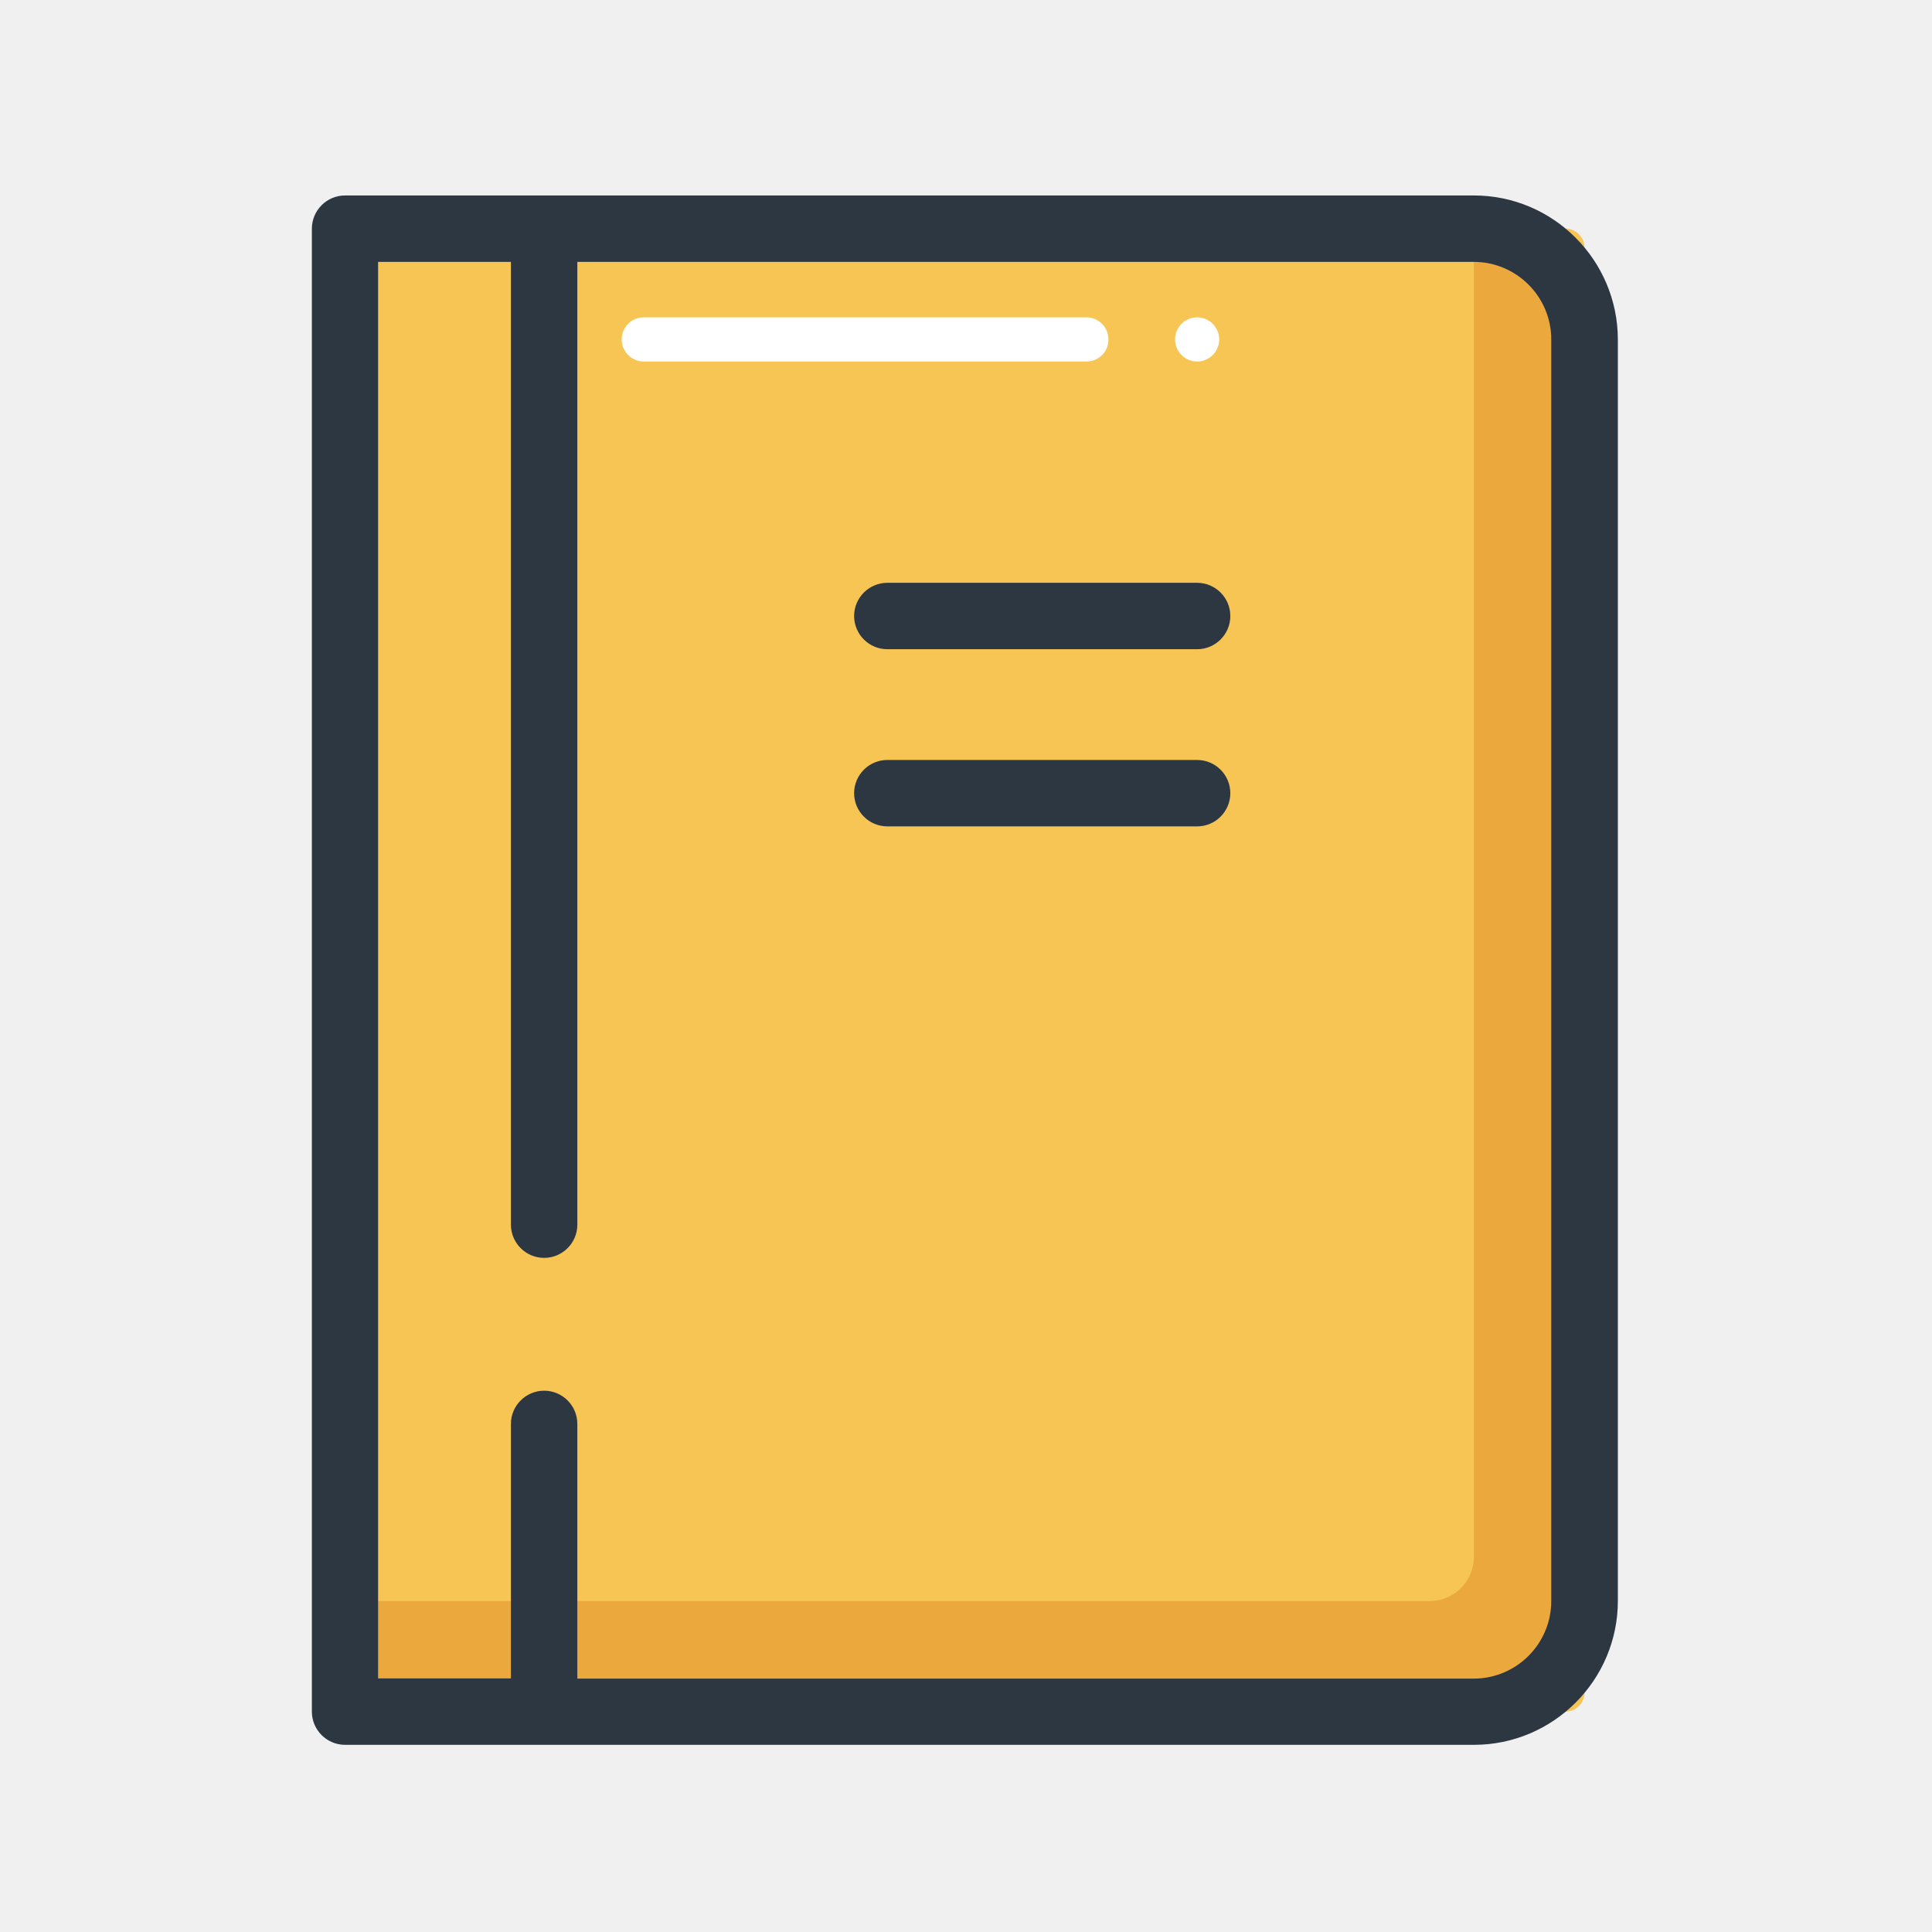
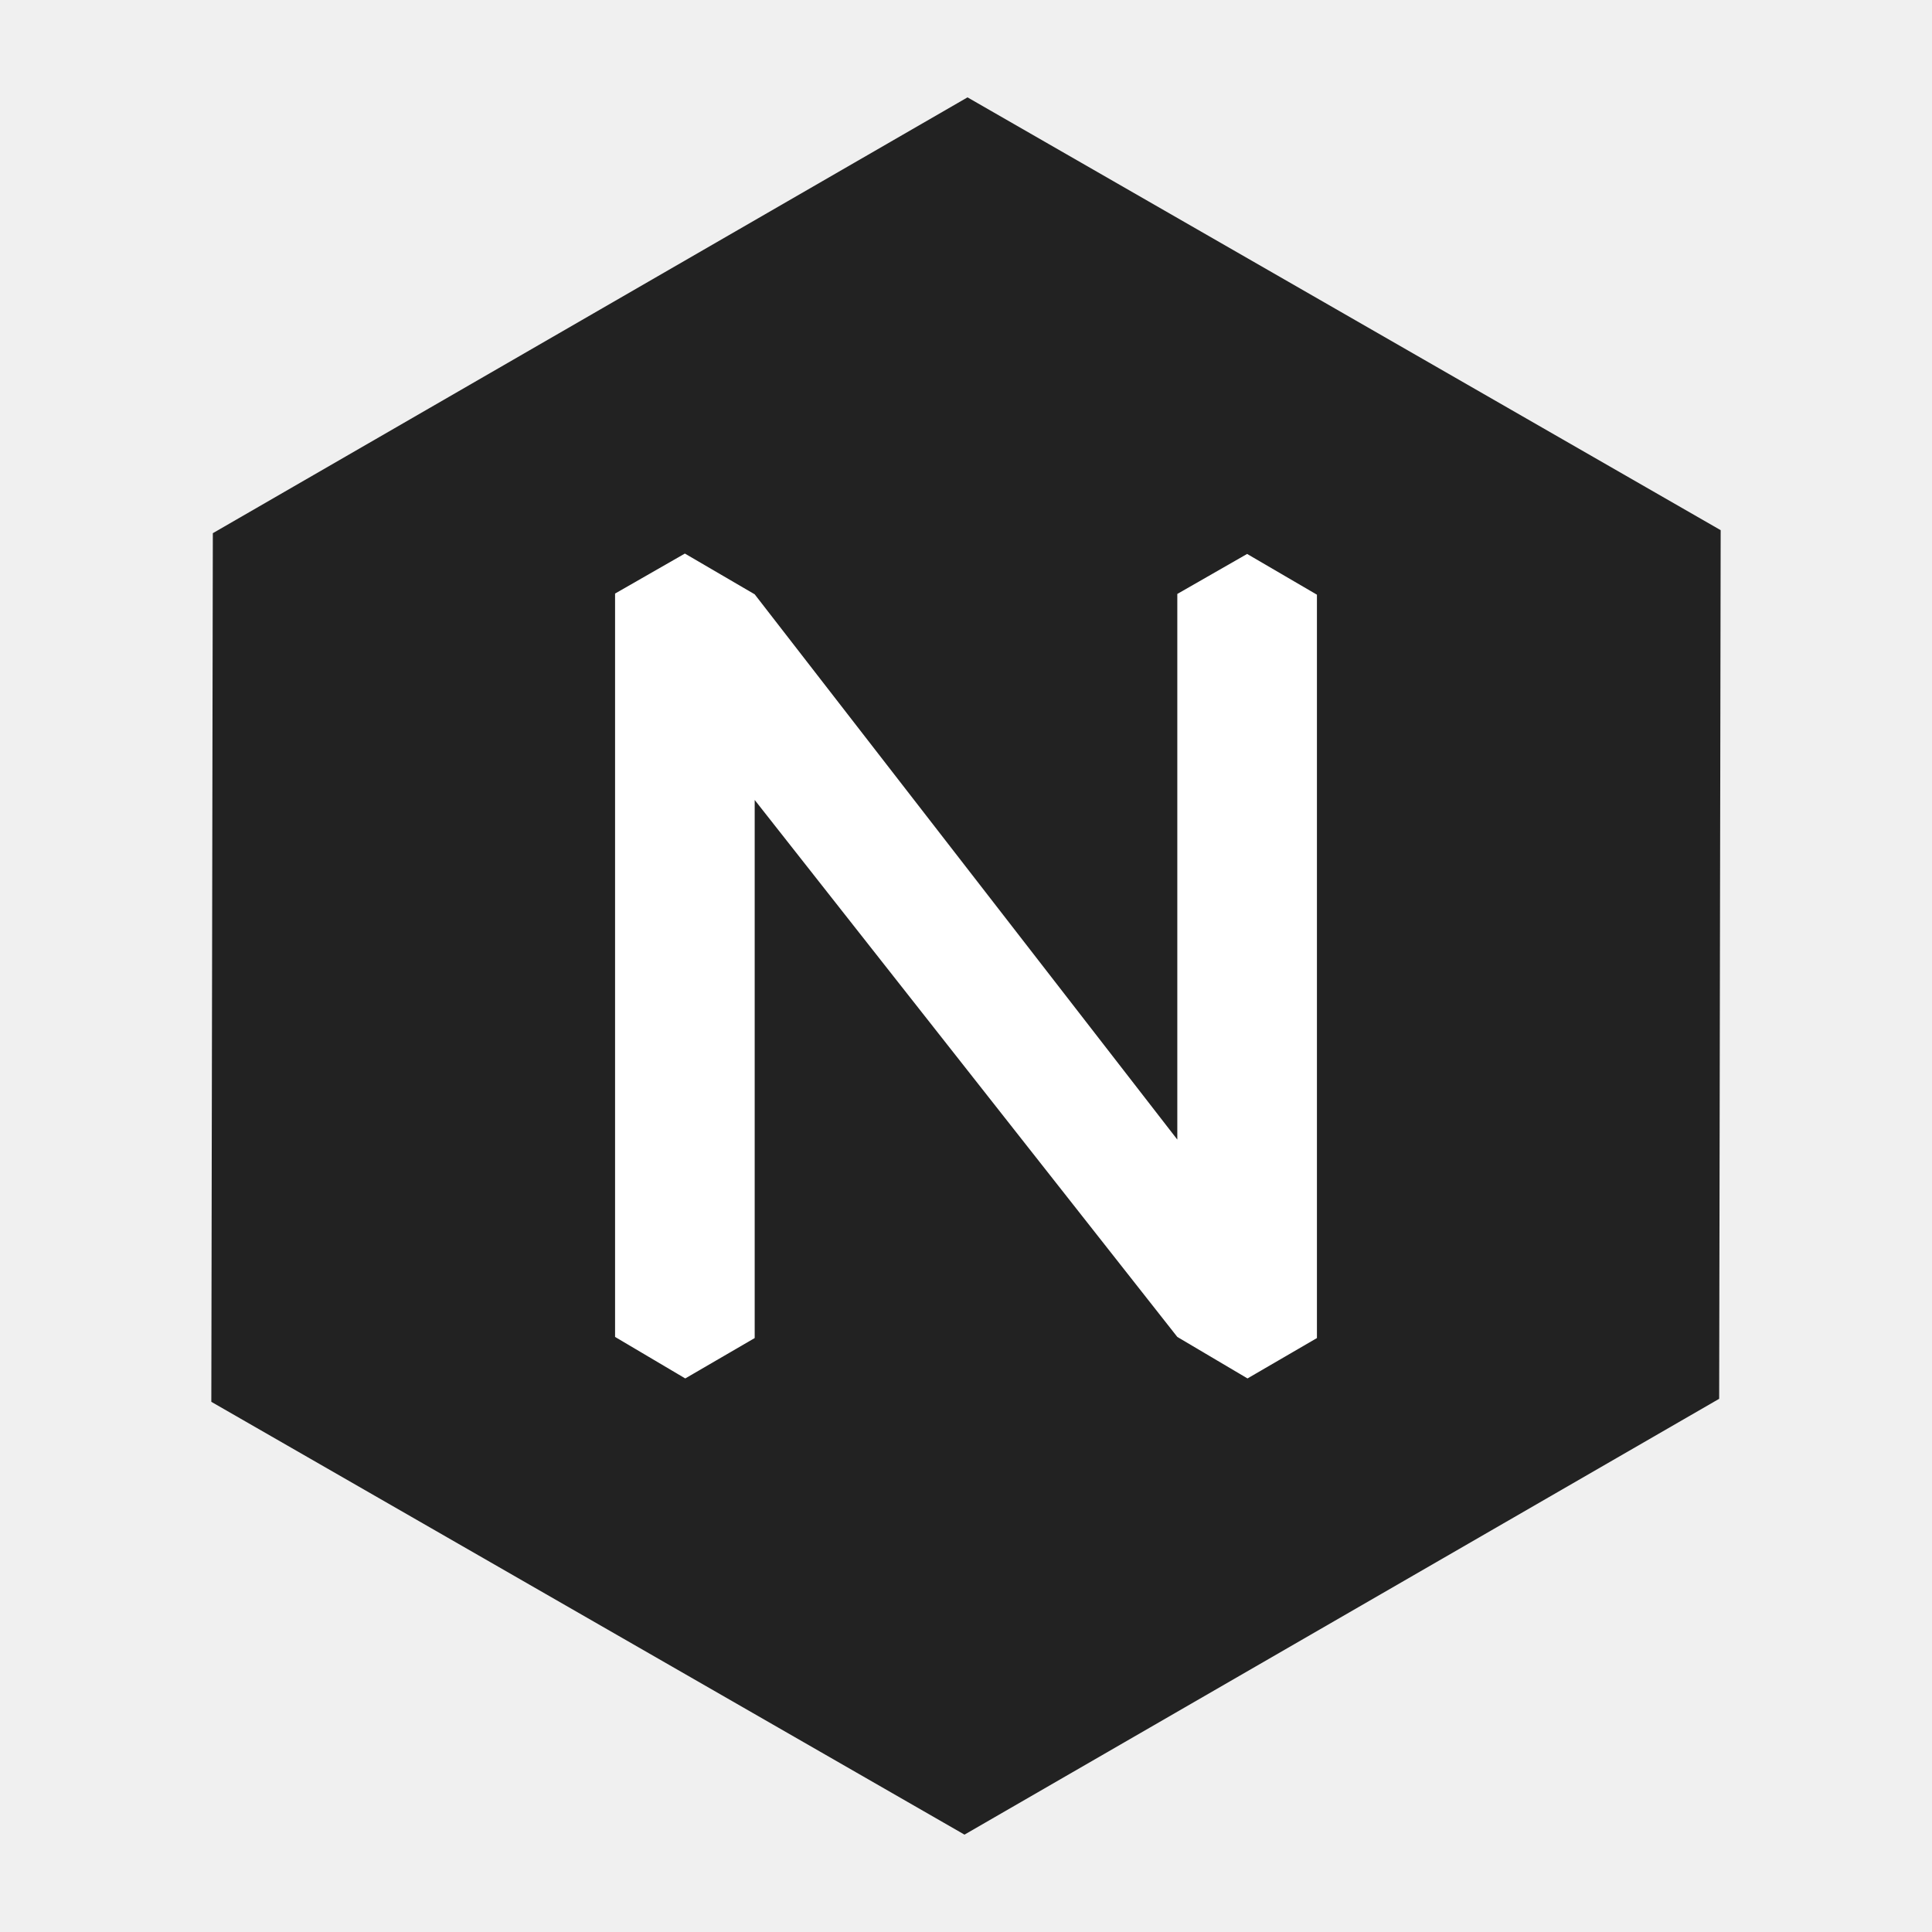
- <svg xmlns="http://www.w3.org/2000/svg" class="icon" width="512px" height="512.00px" viewBox="0 0 1024 1024" version="1.1">
-   <path d="M829.8 907.2h-647v-786h647c5.5 0 10 4.5 10 10v766c0 5.5-4.5 10-10 10z" fill="#F7C554" />
-   <path d="M781.2 121.2v703.9c0 13-10.5 23.5-23.5 23.5H182.9v58.7h598.3c32.4 0 58.7-26.3 58.7-58.7V179.9c-0.1-32.4-26.4-58.7-58.7-58.7z" fill="#EAA83D" />
-   <path d="M575.9 191.6H341.2c-6.5 0-11.7-5.3-11.7-11.7 0-6.5 5.3-11.7 11.7-11.7h234.6c6.5 0 11.7 5.3 11.7 11.7 0.1 6.5-5.2 11.7-11.6 11.7z" fill="#FFFFFF" />
-   <path d="M634.5 179.9m-11.7 0a11.7 11.7 0 1 0 23.4 0 11.7 11.7 0 1 0-23.4 0Z" fill="#FFFFFF" />
-   <path d="M781.2 103.6H182.9c-9.7 0-17.6 7.9-17.6 17.6v786c0 9.7 7.9 17.6 17.6 17.6h598.3c42 0 76.3-34.2 76.3-76.3V179.9c-0.1-42.1-34.3-76.3-76.3-76.3z m41 745c0 22.6-18.4 41.1-41.1 41.1H306v-135c0-9.7-7.9-17.6-17.6-17.6-9.7 0-17.6 7.9-17.6 17.6v134.9h-70.4V138.8h70.4v510.3c0 9.7 7.9 17.6 17.6 17.6 9.7 0 17.6-7.9 17.6-17.6V138.8h475.1c22.6 0 41.1 18.4 41.1 41.1v668.7z" fill="#2D3742" />
-   <path d="M634.5 308.9H470.3c-9.7 0-17.6 7.9-17.6 17.6 0 9.7 7.9 17.6 17.6 17.6h164.2c9.7 0 17.6-7.9 17.6-17.6 0-9.7-7.9-17.6-17.6-17.6zM634.5 402.8H470.3c-9.7 0-17.6 7.9-17.6 17.6 0 9.7 7.9 17.6 17.6 17.6h164.2c9.7 0 17.6-7.9 17.6-17.6 0-9.7-7.9-17.6-17.6-17.6z" fill="#2D3742" />
+ <svg xmlns="http://www.w3.org/2000/svg" id="NexT" width="512" height="512" x="0" y="0" enable-background="new 0 0 512 512" version="1.1" viewBox="0 0 512 512" xml:space="preserve">
+   <path style="fill:#fff;fill-opacity:1" d="M 256.4,25.8 56.4,141.3 56,371.5 255.6,486.2 455.6,370.7 456,140.5 Z" />
+   <path style="fill:#222;fill-opacity:1" id="path3384" d="M 256.4,25.8 56.4,141.3 56,371.5 255.6,486.2 455.6,370.7 456,140.5 Z m 92.6,328.8 -18.4,10.7 -18.6,-11 0,0 -112,-142.3 0,142.6 -18.4,10.7 -18.6,-11 0,-197 18.5,-10.6 18.5,10.8 0,0 112,144.5 0,-144.6 18.5,-10.6 18.5,10.8 z" />
</svg>
